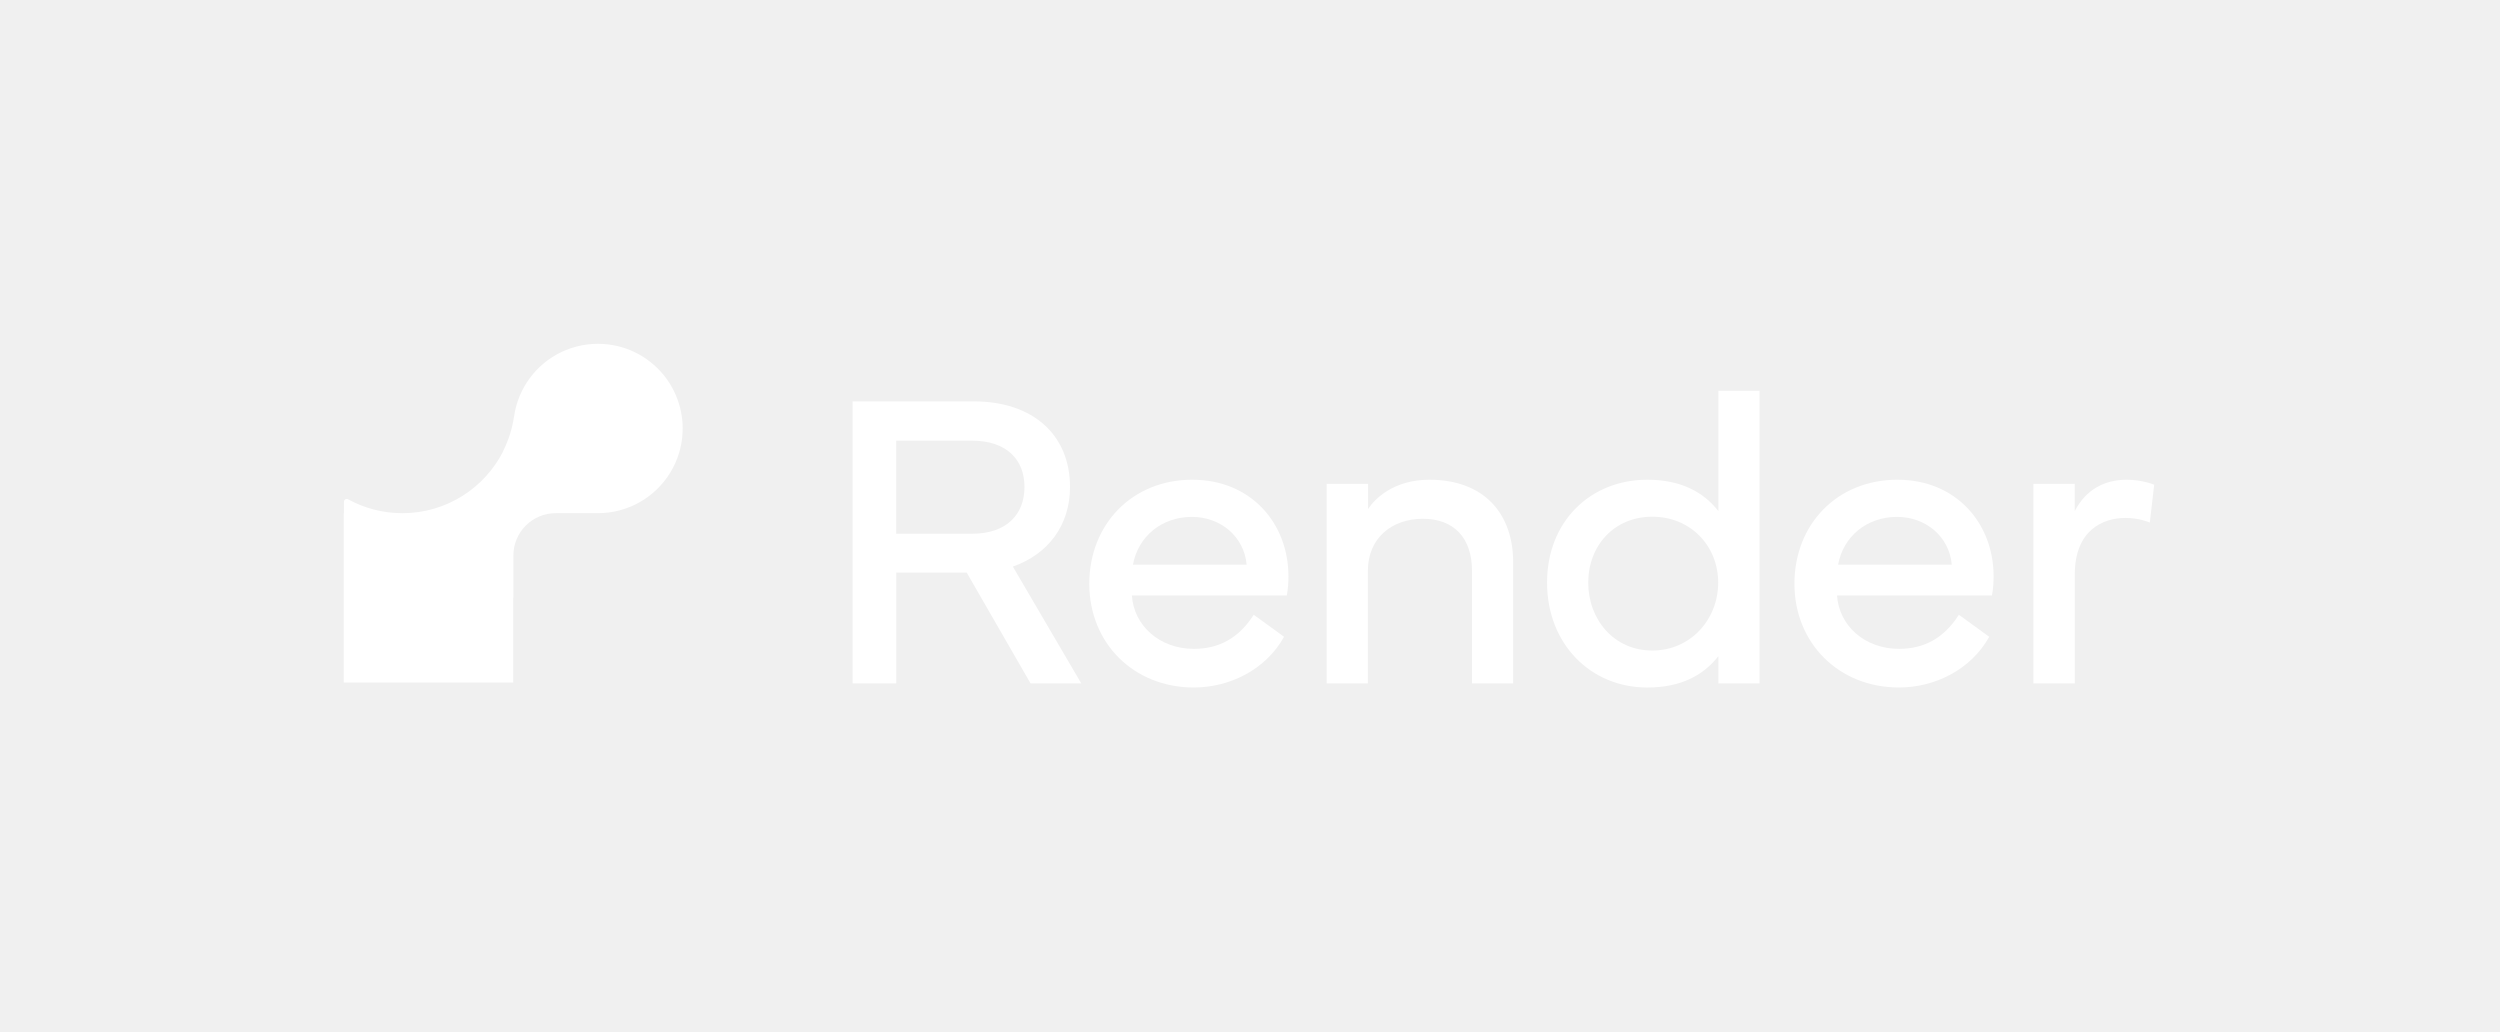
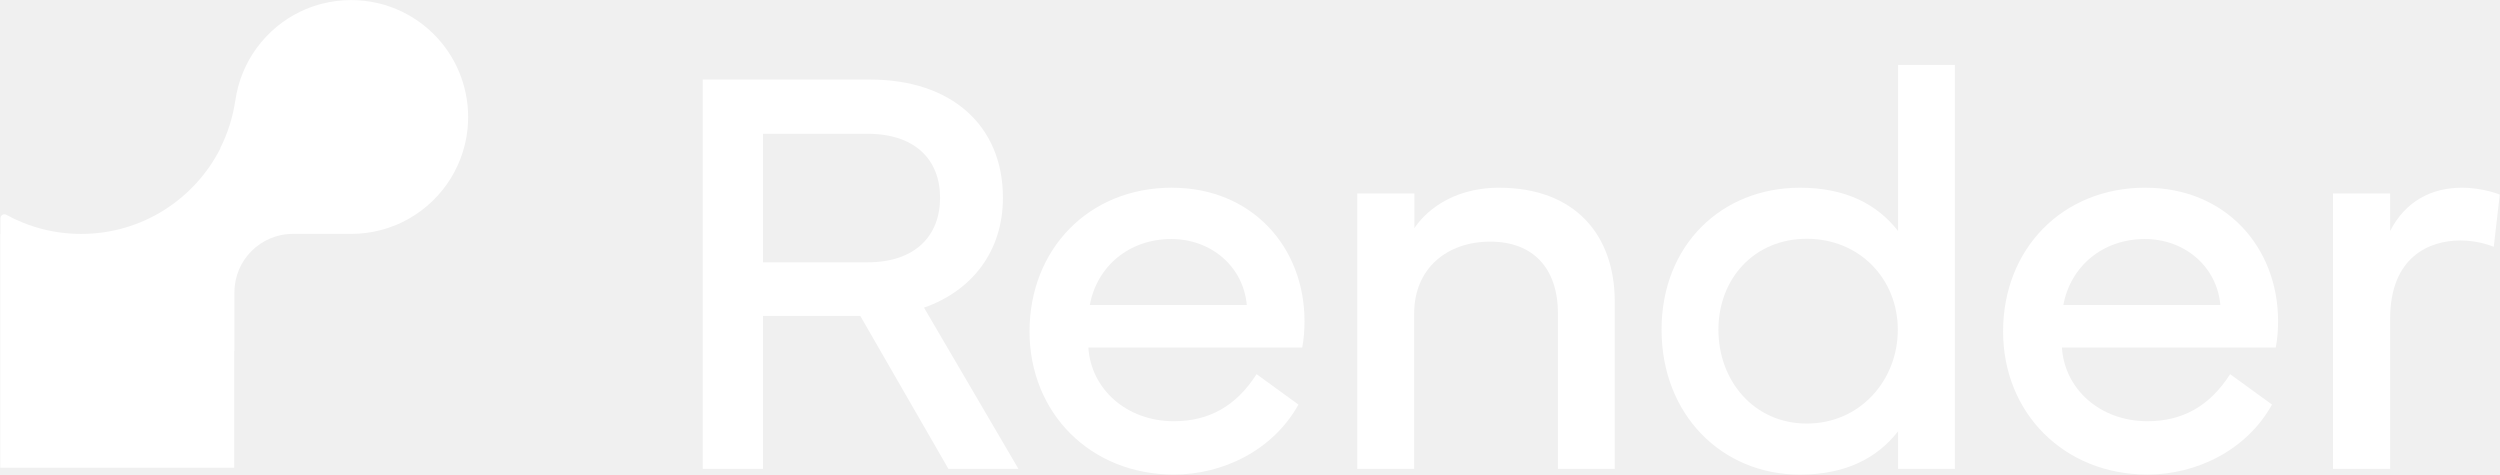
- <svg xmlns="http://www.w3.org/2000/svg" width="2909" height="1200" viewBox="0 0 2909 1200" fill="none">
+ <svg xmlns="http://www.w3.org/2000/svg" width="2107" height="400" viewBox="400 400 2106.6 400" fill="none">
  <path d="M794.226 493.534C794.168 492.186 794.05 490.868 793.933 489.52C793.904 489.198 793.904 488.847 793.845 488.524C793.757 487.704 793.64 486.913 793.523 486.093C793.406 485.243 793.318 484.423 793.201 483.603C793.113 483.017 792.995 482.431 792.878 481.875C792.702 480.85 792.526 479.795 792.321 478.77C792.145 477.949 791.94 477.159 791.764 476.338C791.589 475.547 791.413 474.786 791.237 473.995C791.032 473.175 790.768 472.384 790.534 471.564C790.328 470.802 790.123 470.07 789.889 469.308C789.625 468.488 789.332 467.668 789.039 466.847C788.805 466.144 788.57 465.441 788.336 464.738C787.955 463.713 787.544 462.717 787.163 461.721C786.958 461.223 786.782 460.754 786.577 460.256C786.108 459.172 785.64 458.118 785.141 457.063C784.965 456.683 784.79 456.272 784.614 455.892C784.145 454.896 783.617 453.929 783.119 452.962C782.885 452.523 782.68 452.083 782.445 451.644C781.859 450.56 781.214 449.476 780.599 448.422C780.423 448.129 780.276 447.836 780.101 447.543C779.427 446.43 778.723 445.346 777.991 444.262C777.844 444.028 777.698 443.793 777.551 443.559C776.672 442.27 775.763 440.981 774.826 439.722C773.946 438.55 773.038 437.378 772.1 436.236C772.041 436.148 771.983 436.06 771.895 435.972C753.784 414.031 726.441 400.088 695.816 400.059V400L695.728 400.059H695.758C687.259 400.059 678.994 401.142 671.111 403.164C666.393 404.365 661.792 405.947 657.367 407.792C655.901 408.407 654.436 409.081 653 409.755C623.899 423.757 602.799 451.644 598.139 484.804H598.08C596.029 499.011 591.662 512.457 585.449 524.819H585.654C564.026 567.704 519.598 597.144 468.254 597.144C445.337 597.144 423.826 591.285 405.07 581.003C402.872 579.802 400.205 581.384 400.205 583.874V597.144H400V794.2H597.172V695.657H597.377V646.386C597.377 619.172 619.444 597.115 646.67 597.115H695.963C704.403 597.115 712.579 596.031 720.404 594.01C725.122 592.779 729.723 591.227 734.149 589.381C735.614 588.766 737.079 588.092 738.515 587.419C768.671 572.889 790.299 543.449 793.845 508.678C794.168 505.368 794.343 501.999 794.343 498.601C794.343 496.902 794.314 495.203 794.226 493.534Z" fill="white" />
  <path d="M1133.3 467.052C1201.02 467.052 1245.07 505.251 1245.07 566.679C1245.07 611.644 1219.19 645.009 1178.55 659.275L1258.14 795.167H1199.12L1124.86 666.276H1042.86V795.167H992.072V467.052H1133.36H1133.3ZM1042.83 512.75V621.077H1130.9C1171.31 621.077 1192.09 598.579 1192.09 566.679C1192.09 534.778 1171.28 512.75 1130.9 512.75H1042.83Z" fill="white" />
  <path d="M1387.47 558.213C1455.2 558.213 1499.24 608.51 1499.24 670.641C1499.24 677.906 1498.75 685.405 1497.31 692.874H1317.08C1319.25 727.704 1349.02 755.005 1389.17 755.005C1418.21 755.005 1441.42 742.673 1458.83 715.342L1494.14 740.974C1472.6 779.67 1430.29 799.971 1389.17 799.971C1319.01 799.971 1267.49 748.239 1267.49 679.312C1267.49 610.384 1317.08 558.184 1387.47 558.184M1450.6 657.078C1447.69 624.445 1420.35 601.45 1386.97 601.45C1351.42 601.45 1324.32 624.416 1318.28 657.078H1450.6Z" fill="white" />
  <path d="M1543.7 795.167V563.047H1591.85V592.311C1599.59 580.476 1621.6 558.213 1663.21 558.213C1727.07 558.213 1760.71 597.876 1760.71 654.207V795.167H1712.83V664.343C1712.83 625.91 1691.79 603.647 1655.74 603.647C1619.69 603.647 1591.65 625.881 1591.65 664.343V795.167H1543.7Z" fill="white" />
  <path d="M1916.77 558.213C1956.19 558.213 1982.33 572.713 1999.5 594.713V454.72H2047.39V795.167H1999.5V763.501C1982.33 785.5 1956.19 800 1916.77 800C1850.74 800 1800.16 749.235 1800.16 677.906C1800.16 606.576 1850.71 558.213 1916.77 558.213ZM1848.08 677.906C1848.08 720.703 1877.82 756.968 1922.57 756.968C1967.32 756.968 1999.27 720.703 1999.27 677.906C1999.27 635.108 1967.09 601.245 1922.57 601.245C1878.06 601.245 1848.08 635.108 1848.08 677.906Z" fill="white" />
  <path d="M2207.98 558.213C2275.71 558.213 2319.76 608.51 2319.76 670.641C2319.76 677.906 2319.26 685.405 2317.82 692.874H2137.59C2139.76 727.704 2169.53 755.005 2209.68 755.005C2238.73 755.005 2261.94 742.673 2279.34 715.342L2314.66 740.974C2293.12 779.67 2250.8 799.971 2209.68 799.971C2139.52 799.971 2088 748.239 2088 679.312C2088 610.15 2137.59 558.184 2207.98 558.184M2271.11 657.078C2268.21 624.445 2240.87 601.45 2207.49 601.45C2171.94 601.45 2144.83 624.416 2138.79 657.078H2271.11Z" fill="white" />
  <path d="M2366.03 795.167V563.047H2414.18V594.713C2427.25 569.315 2449.26 558.213 2474.67 558.213C2492.81 558.213 2506.61 564.013 2506.61 564.013L2501.54 608.012C2498.88 607.045 2488.47 602.68 2473.23 602.68C2447.59 602.68 2414.21 616.214 2414.21 668.707V795.167H2366.03Z" fill="white" />
</svg>
